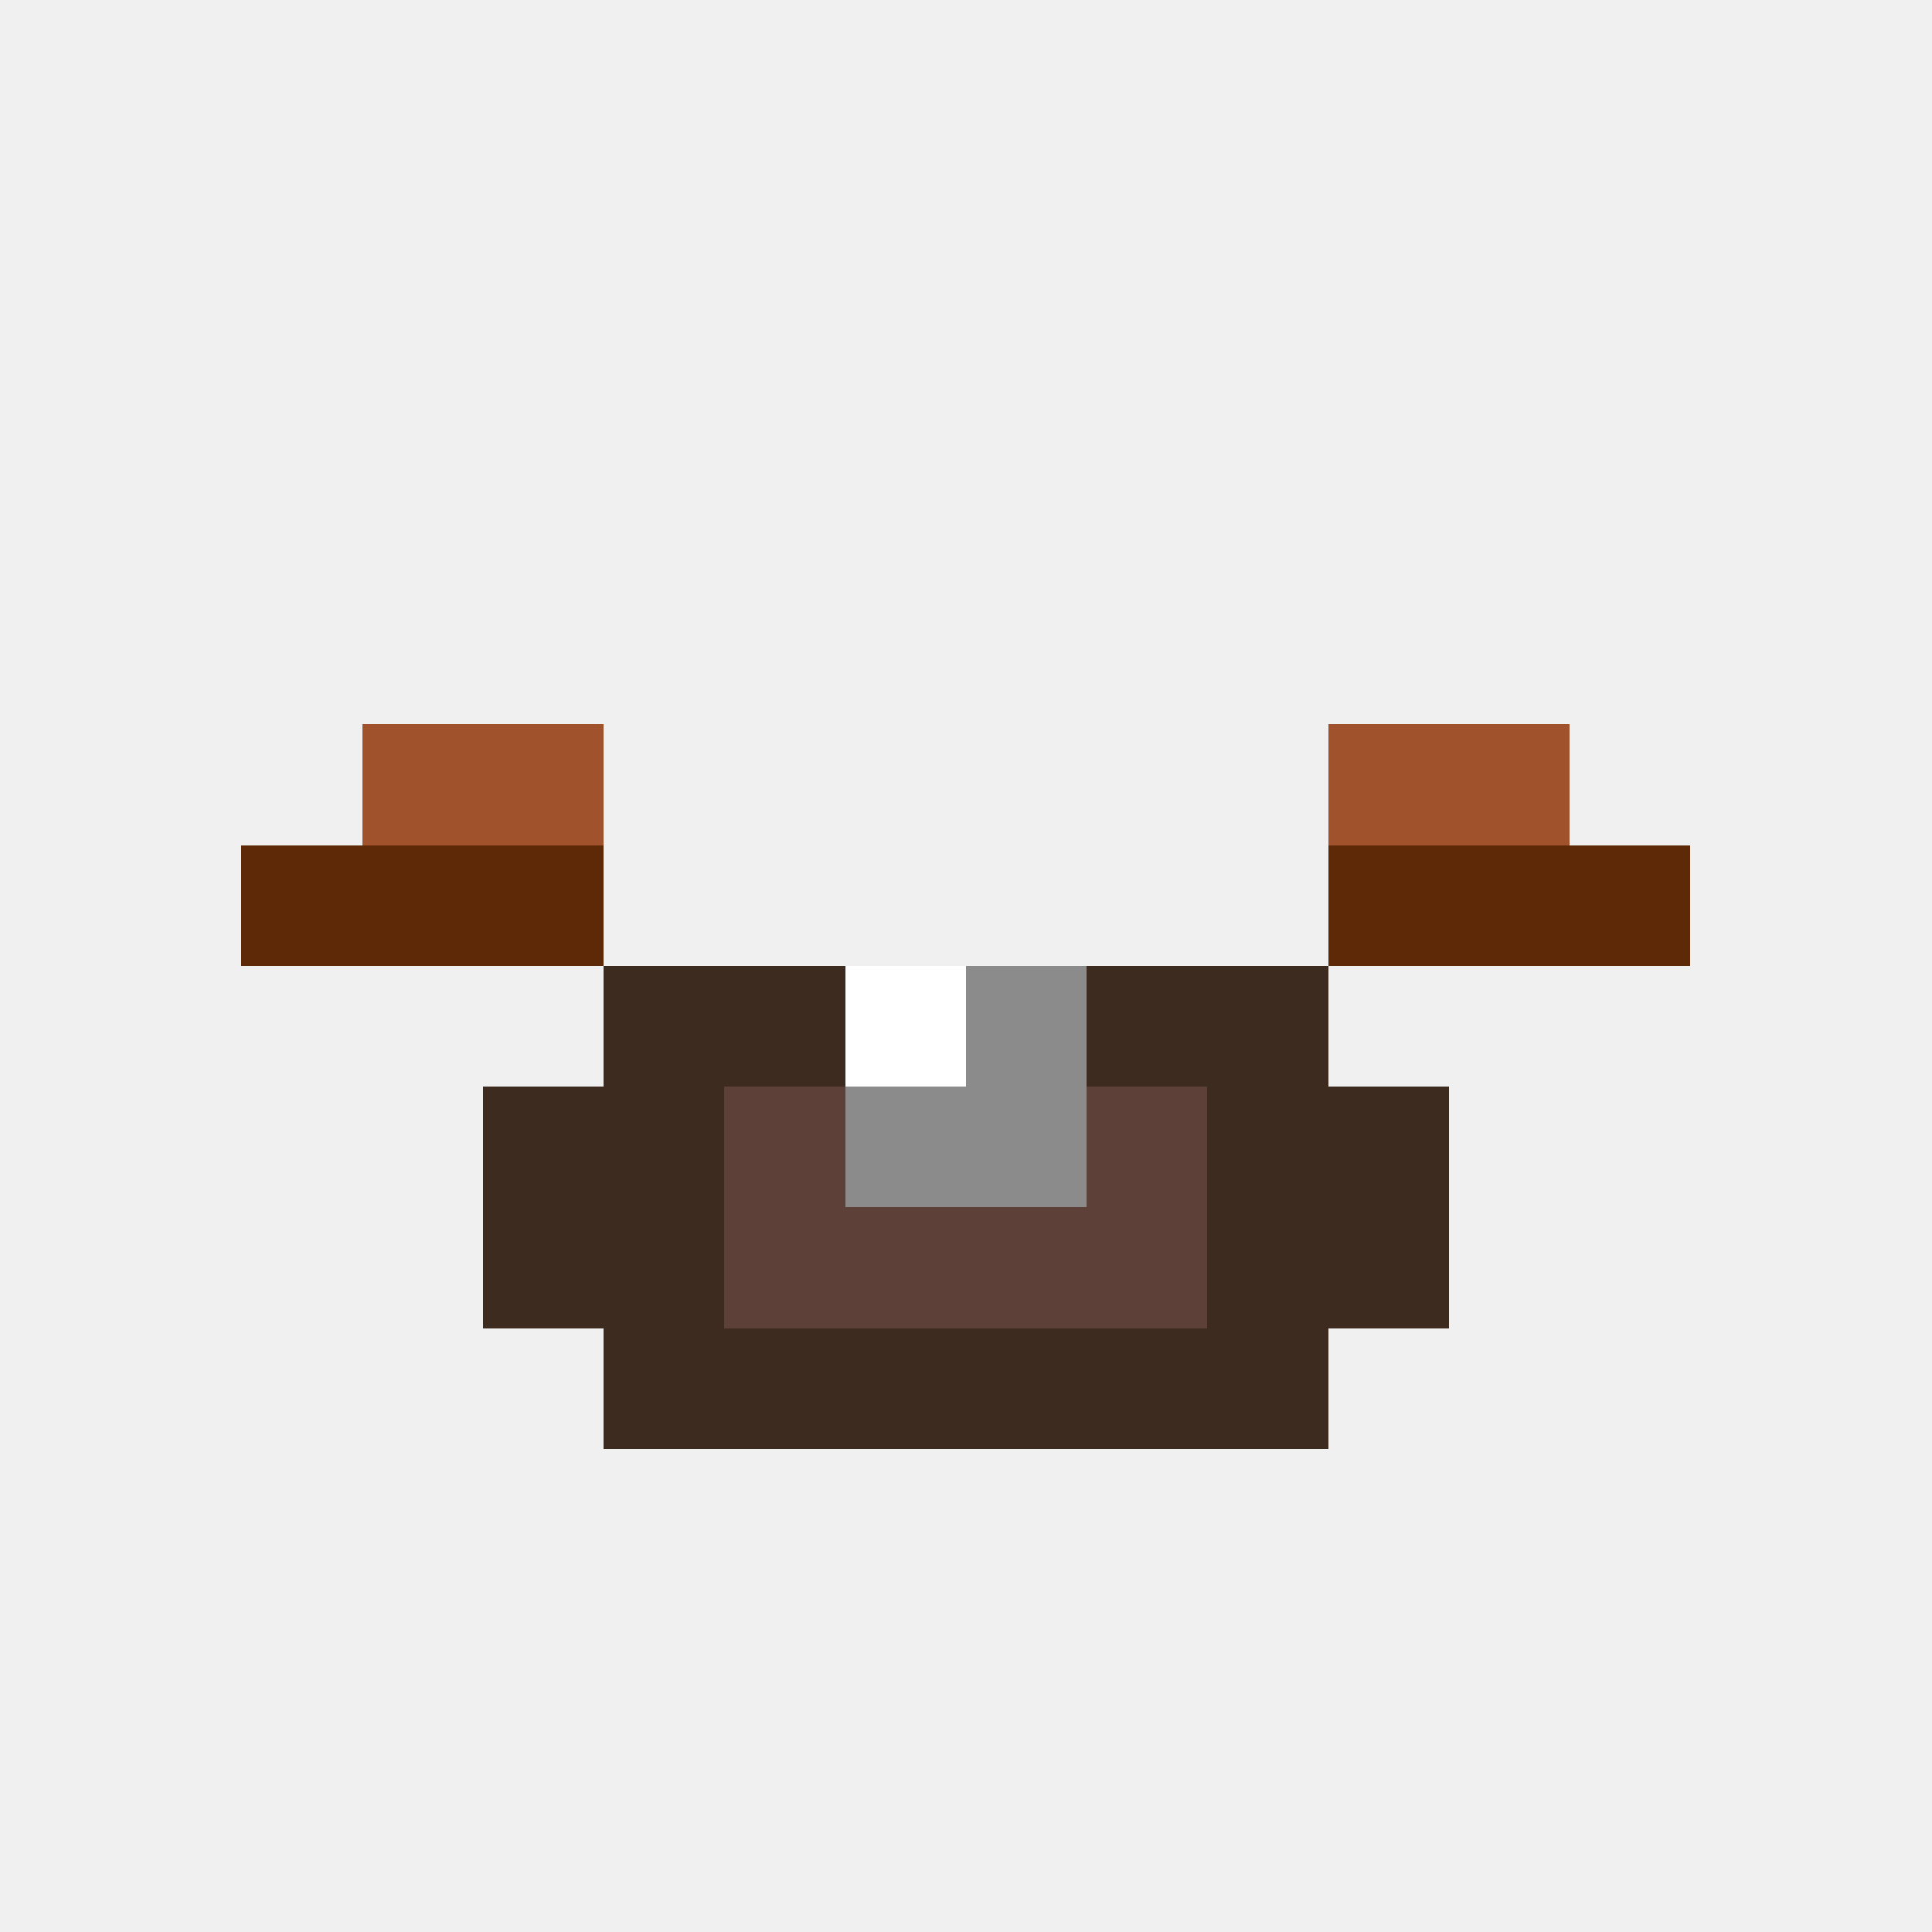
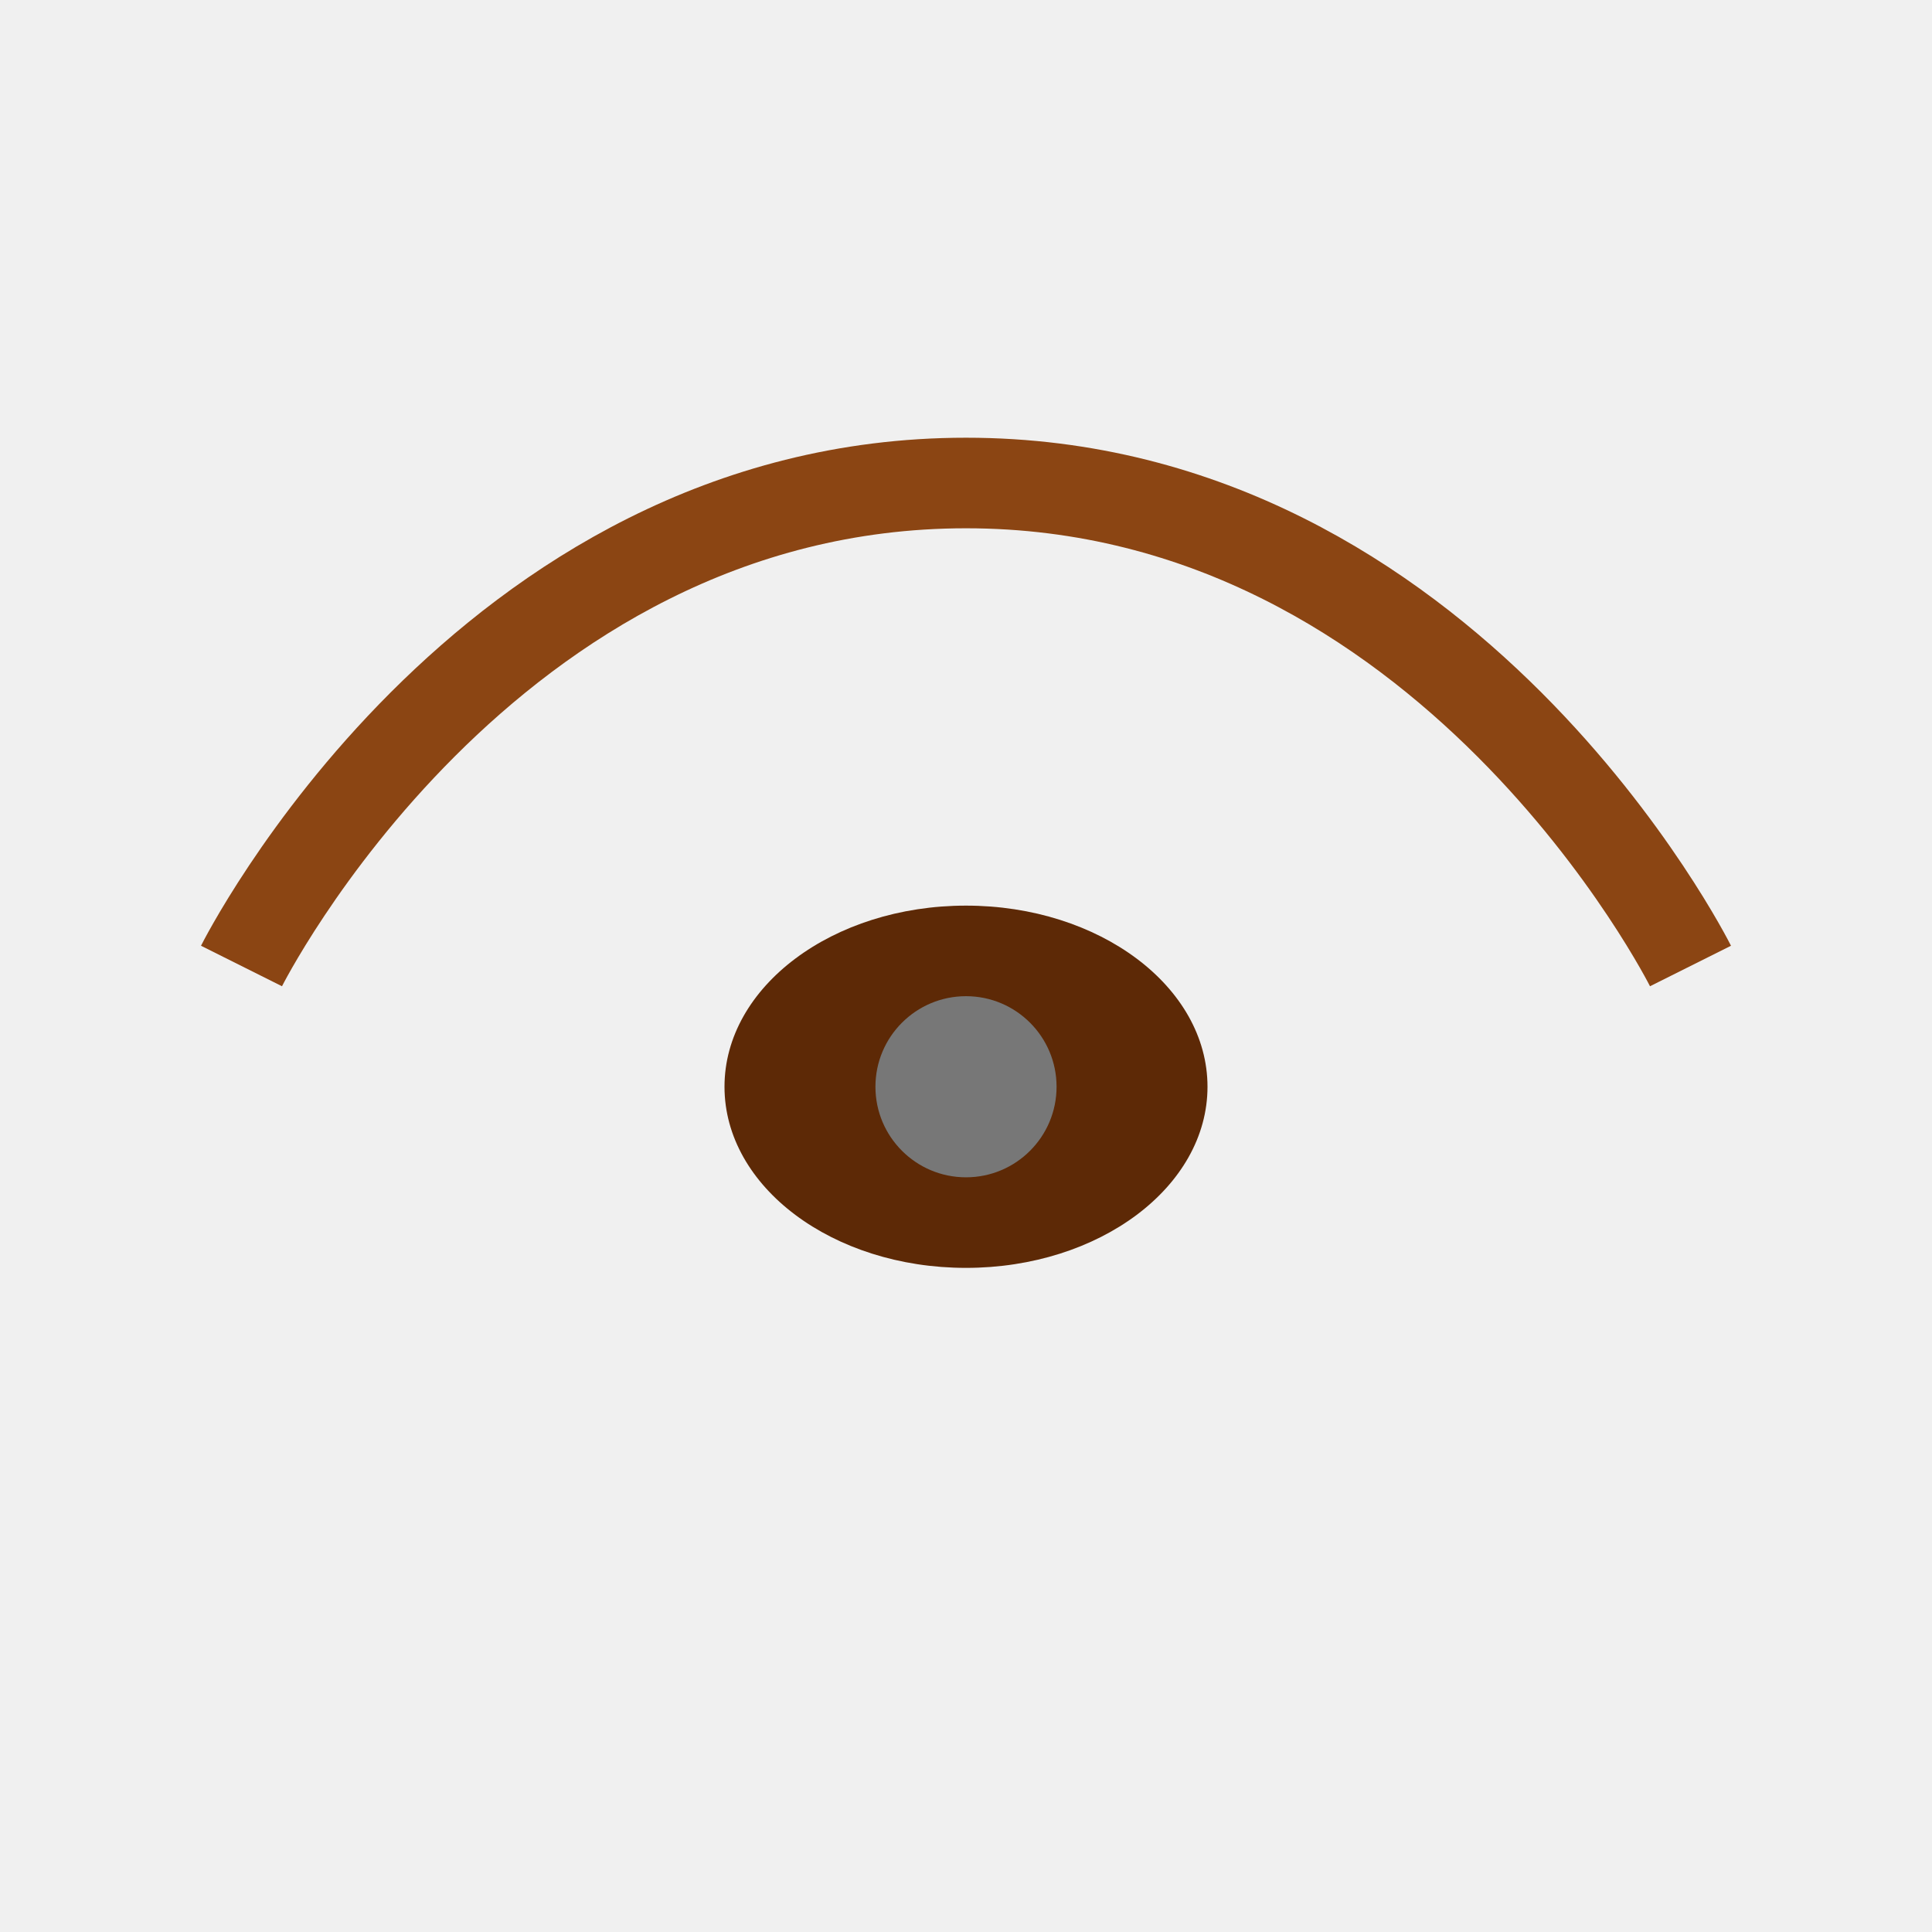
- <svg xmlns="http://www.w3.org/2000/svg" viewBox="0 0 32 32" shape-rendering="crispEdges">
-   <path d="M4 14h6v2H4zm18 0h6v2h-6z" fill="#5d2906" />
-   <path d="M6 12h4v2H6zm16 0h4v2h-4z" fill="#a0522d" />
-   <path d="M10 16h12v2h2v4h-2v2h-12v-2h-2v-4h2z" fill="#3d2b1f" />
-   <path d="M12 18h8v4h-8z" fill="#5d4037" />
-   <rect x="14" y="16" width="4" height="4" fill="#8b8b8b" />
-   <rect x="14" y="16" width="2" height="2" fill="#ffffff" />
+ <svg xmlns="http://www.w3.org/2000/svg" viewBox="0 0 32 32">
+   <path d="M4 16C4 16 8 8 16 8C24 8 28 16 28 16" fill="none" stroke="#8b4513" stroke-width="1.5" />
+   <ellipse cx="16" cy="18" rx="4" ry="3" fill="#5d2906" />
+   <circle cx="16" cy="18" r="1.5" fill="#777" />
</svg>
